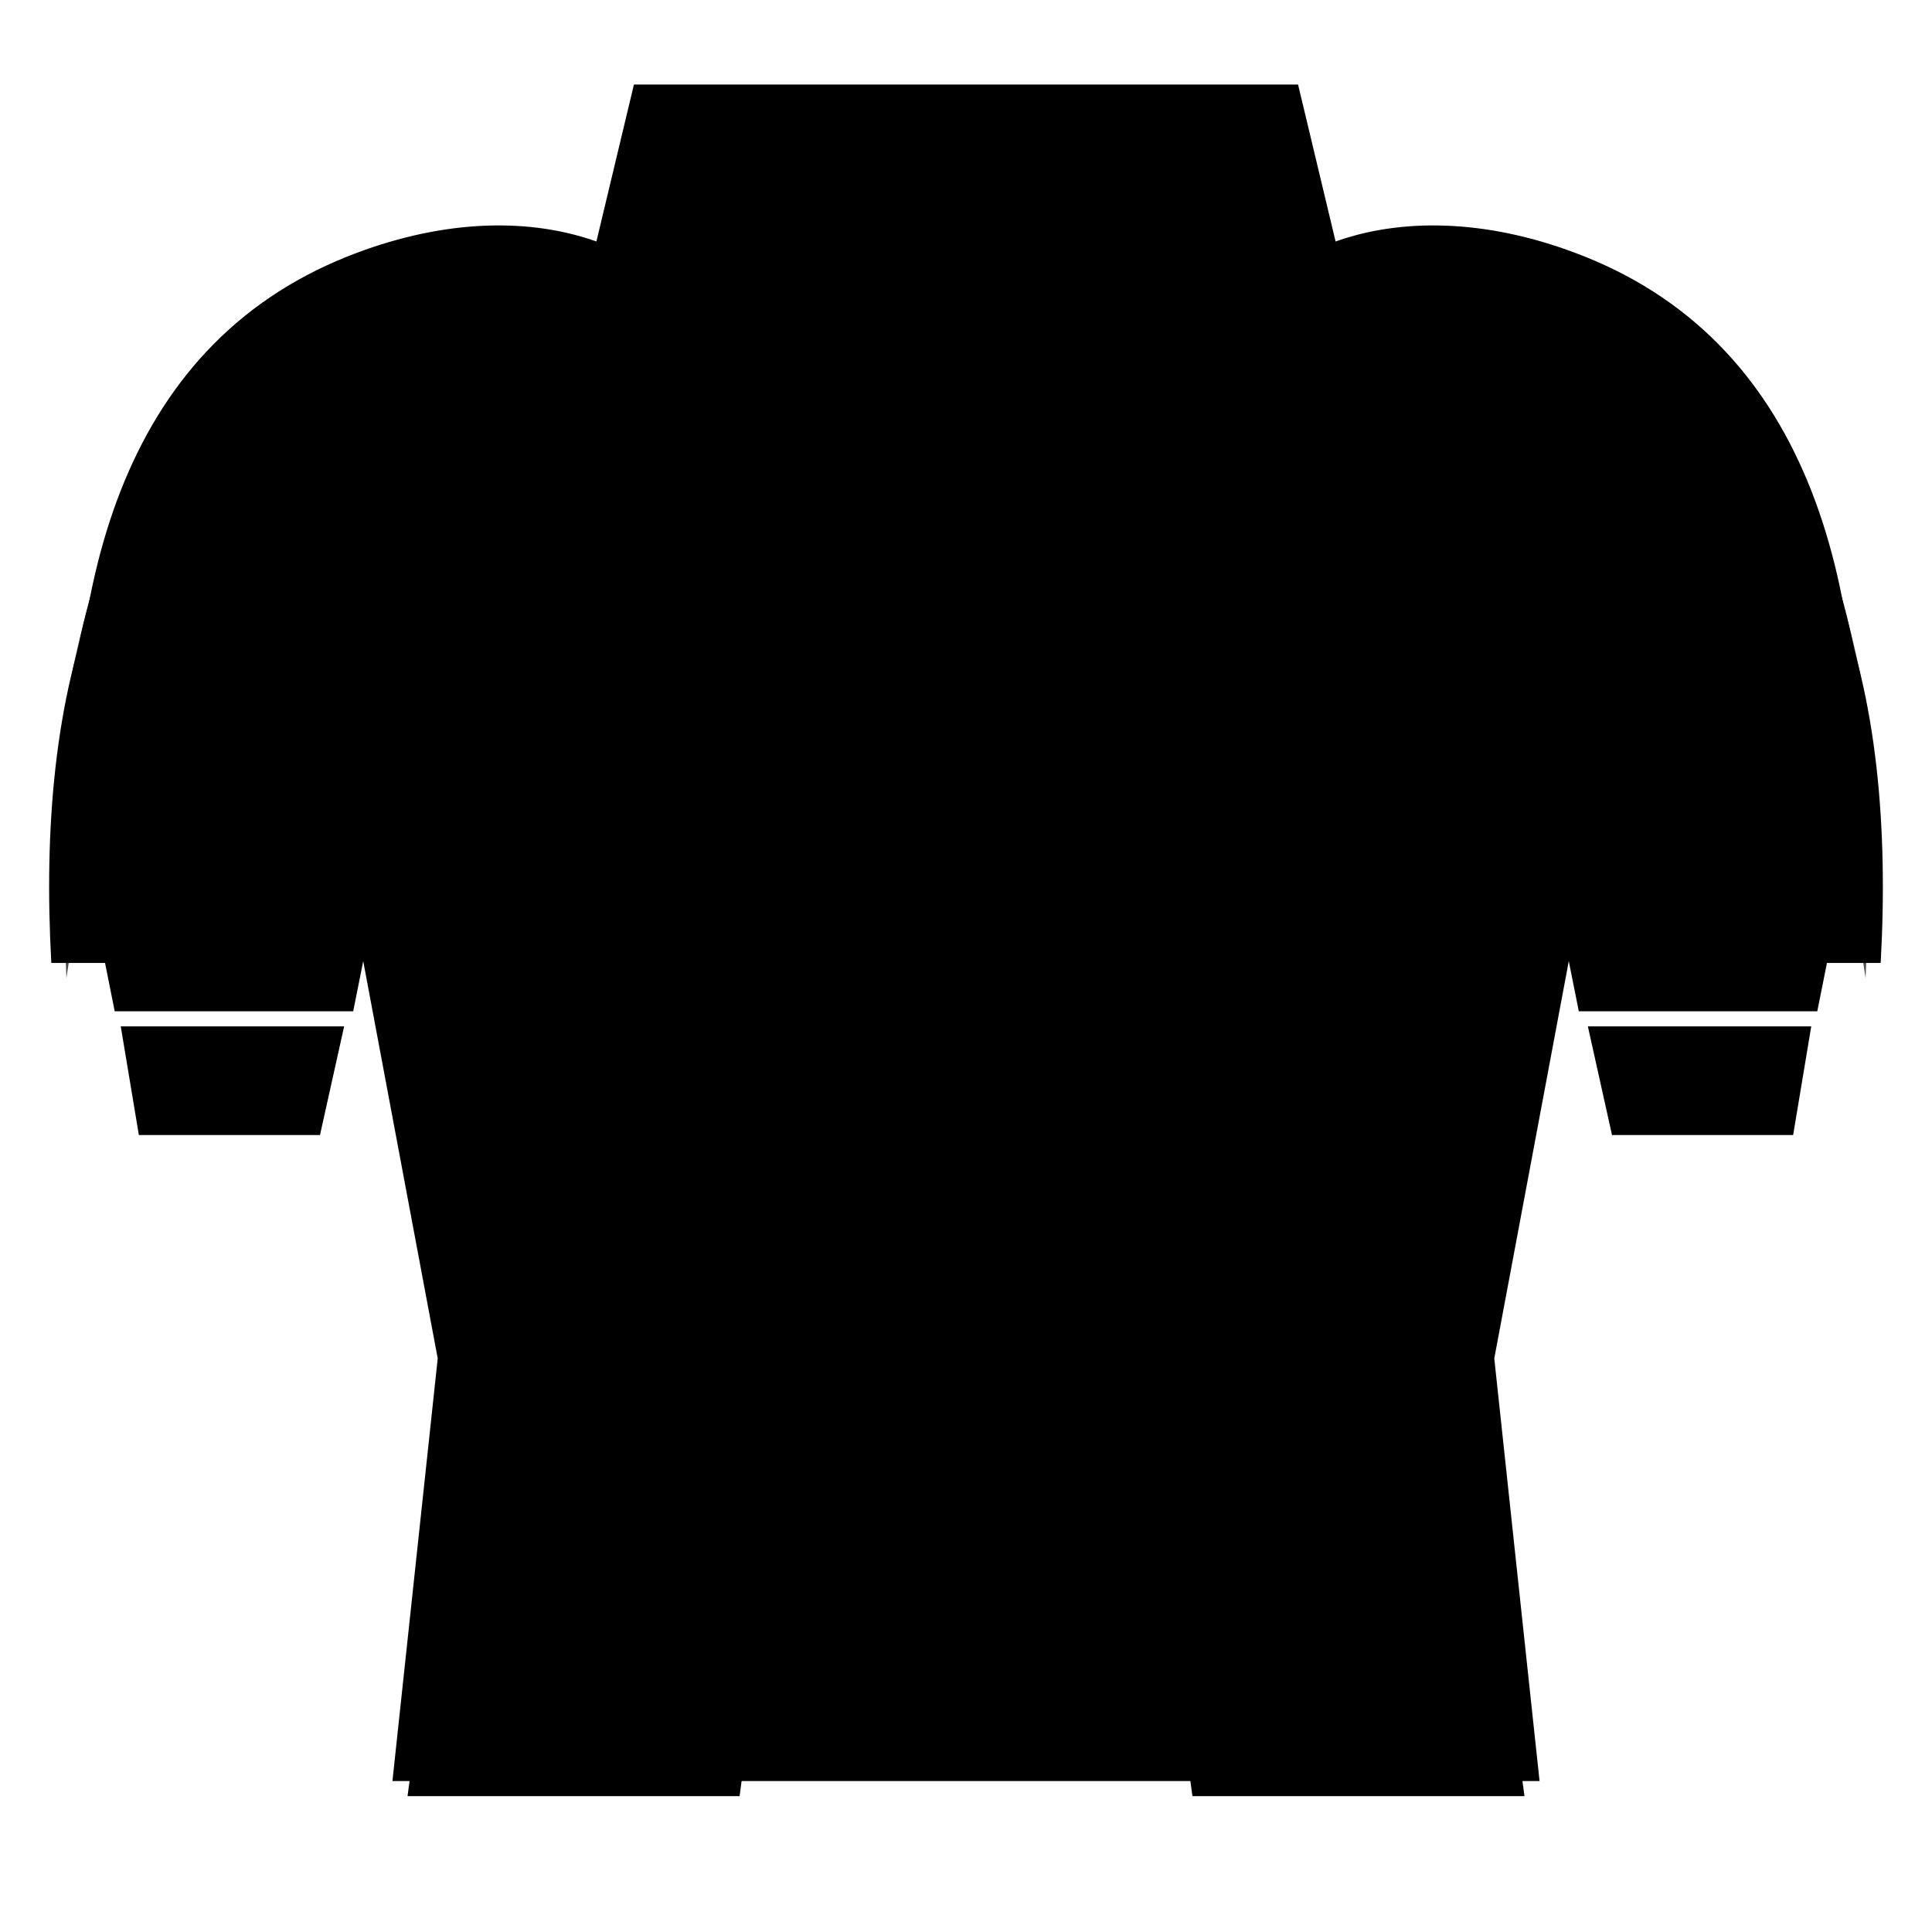
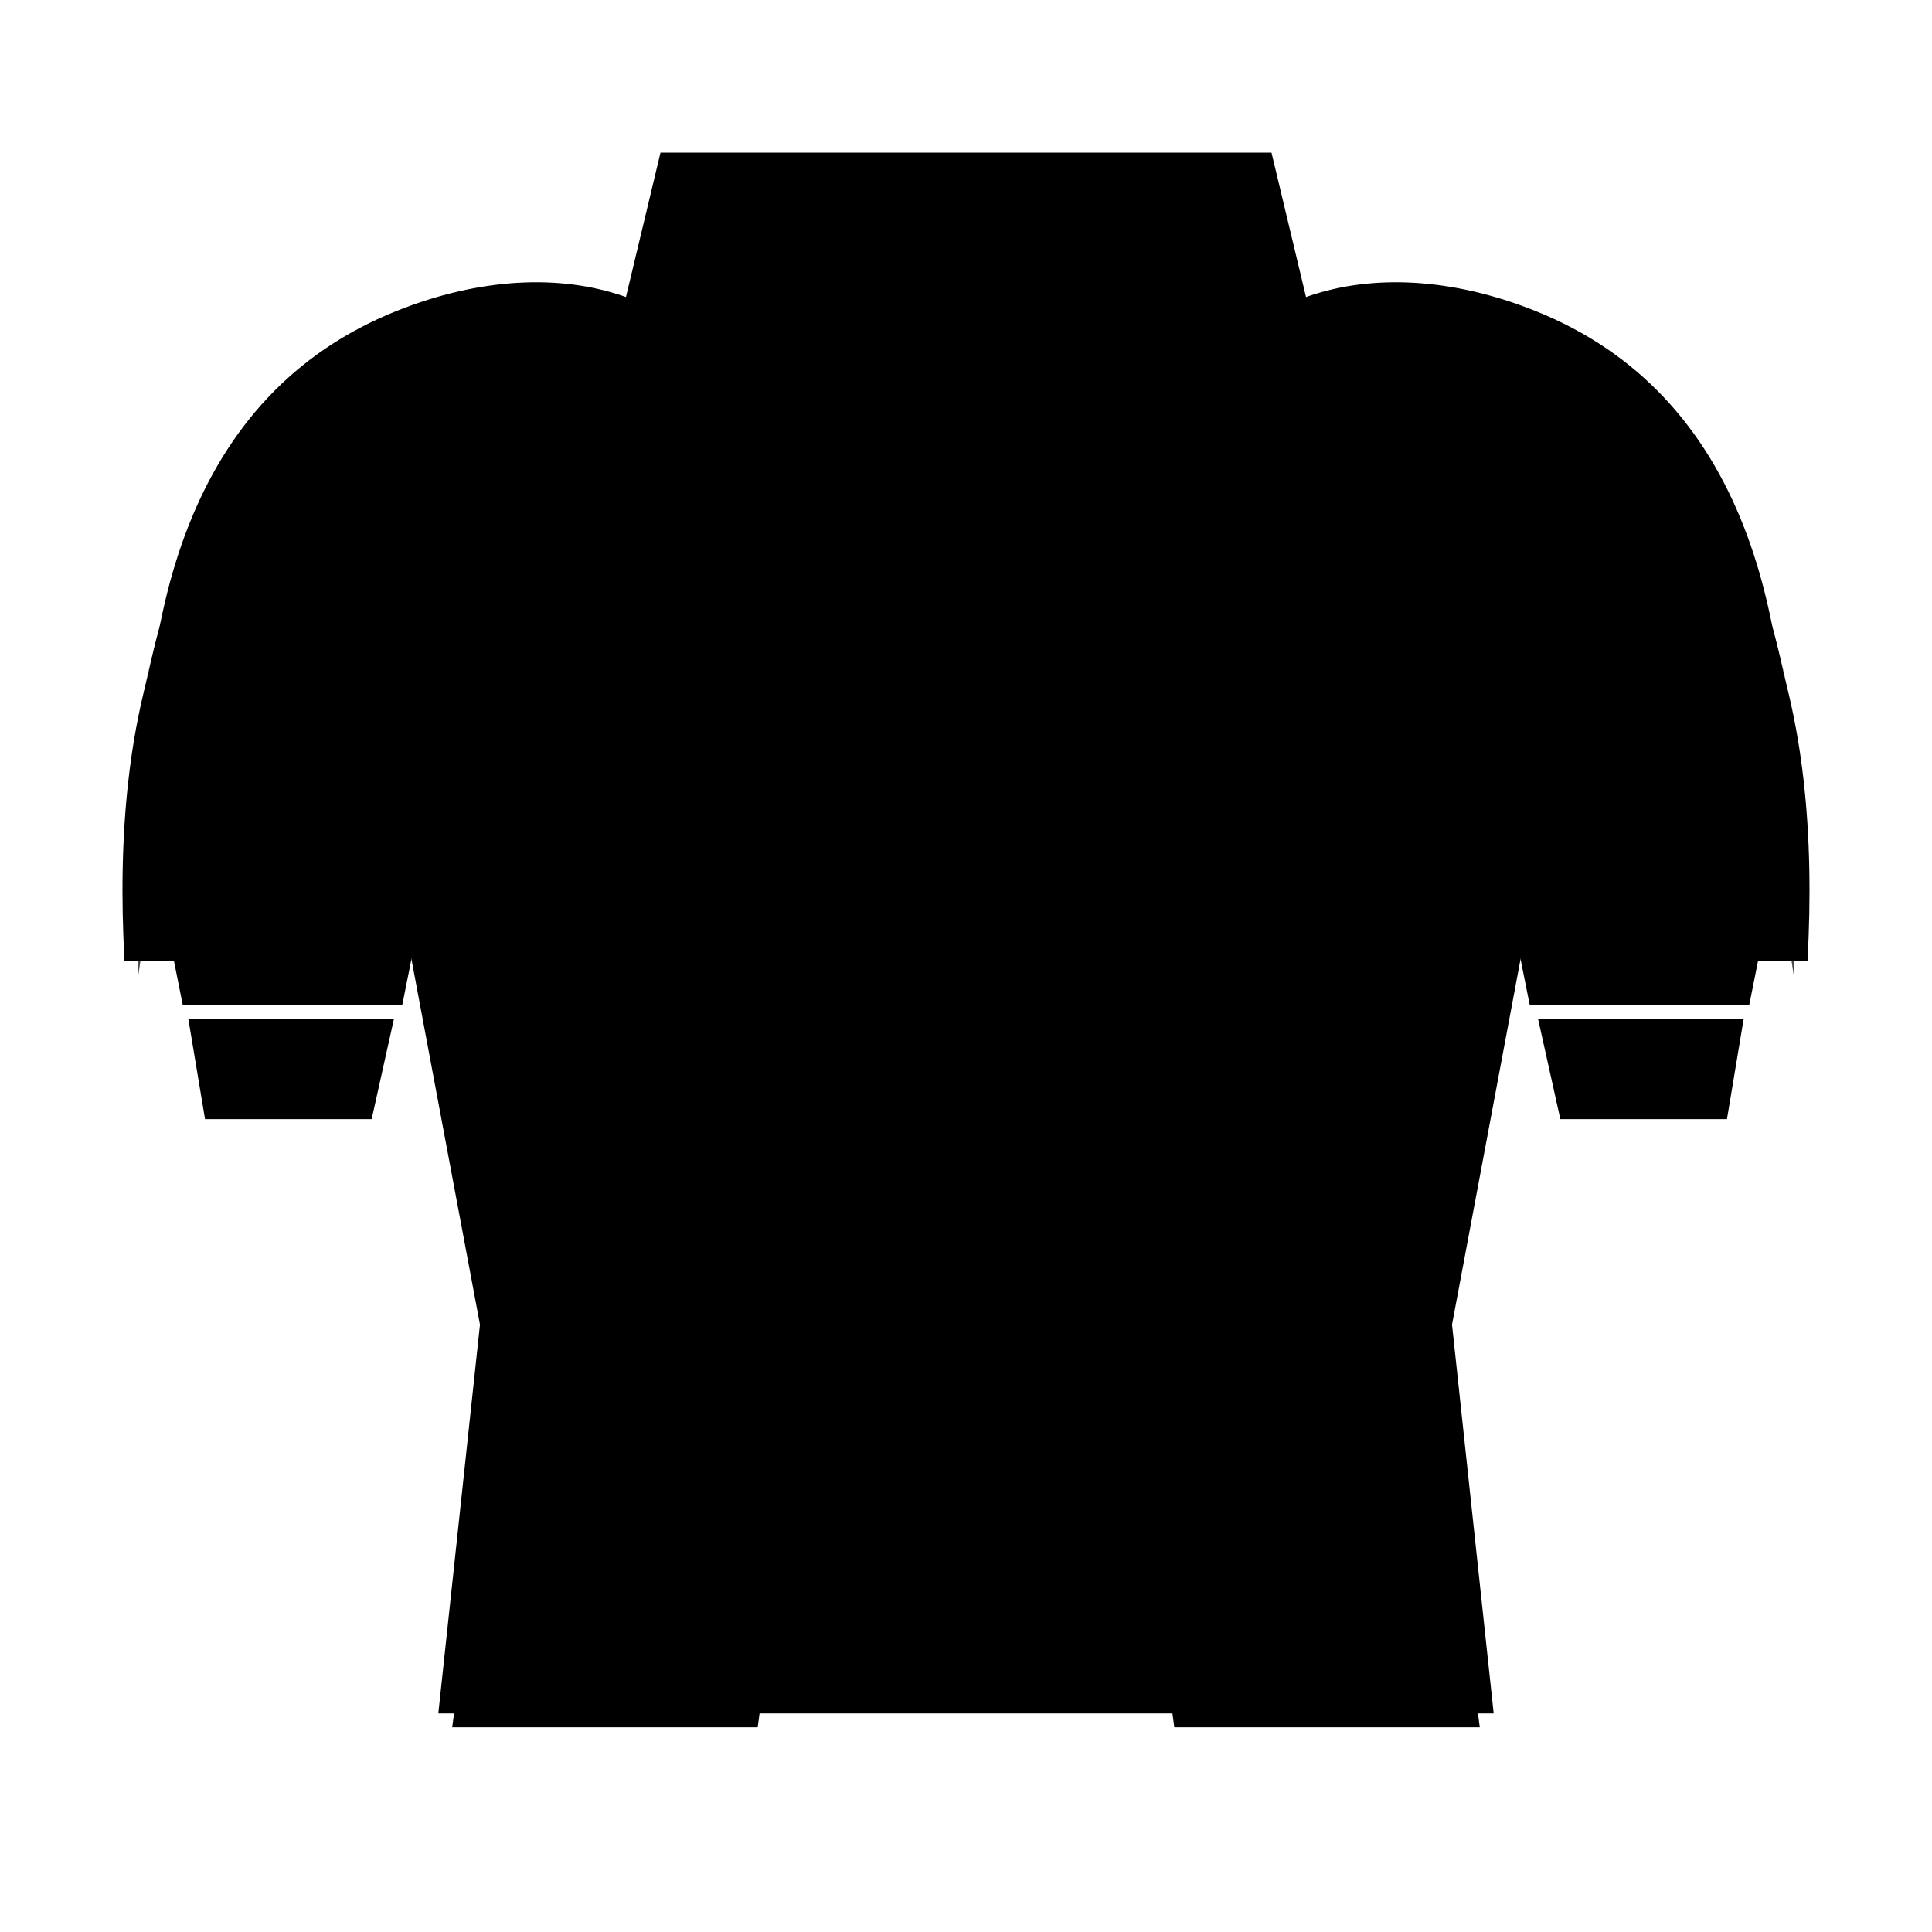
<svg xmlns="http://www.w3.org/2000/svg" viewBox="0 0 64 64">
-   <path class="a-d a-oo" d="M15 14h34l3.5 15-3 16 1.5 14H13l1.5-14-3-16z" />
-   <path class="a-m a-oo" d="M21 2.8h22l2.2 9.2-4.8 4.8H23.6L18.8 12z" />
-   <path class="a-d" d="M25.2 5.2h13.6l1 5.6-2.8 2.8H27l-2.8-2.8z" />
-   <path class="a-s a-o" d="M26.4 7.4h11.2l-.6 2.2H27z" />
-   <path class="a-g" d="M27.4 8.1h9.2l-.3 1H27.7z" filter="url(#a-glow)" opacity=".8" />
-   <path class="a-b a-oo" d="M16 15l13.5 4v13.5l-4 4.5h-6.5l-4.5-4.5-1.5-11zM48 15l-13.5 4v13.5l4 4.5h6.5l4.5-4.5 1.5-11z" />
-   <path class="a-p" d="M17.6 17.4l10.8 3.2v11.2l-3.4 3.8h-5.4l-3.6-3.6-1.2-9.4M46.4 17.4l-10.8 3.2v11.2l3.4 3.8h5.4l3.6-3.6 1.2-9.4" />
-   <path class="a-x" d="M16.6 17.6l12.9 3.8v2.8l-13.4-3.9zM47.4 17.6l-12.9 3.8v2.8l13.4-3.9z" />
-   <path d="M16 15l13.5 4v13.5l-4 4.5h-6.5l-4.5-4.5-1.5-11zM48 15l-13.5 4v13.5l4 4.5h6.5l4.5-4.5 1.5-11z" fill="url(#a-sheen)" />
-   <path class="a-m a-o" d="M29.5 17h5l1 18.5-3.5 3-3.5-3z" />
-   <path class="a-gl" d="M29.4 19.4v15.6M34.6 19.4v15.6" filter="url(#a-glow)" opacity=".7" />
-   <rect class="a-s a-o" x="30" y="21" width="4" height="9" rx="1" />
-   <rect class="a-g" x="30.4" y="21.5" width="3.2" height="8" rx=".8" filter="url(#a-glow)" />
-   <rect class="a-g" x="30.8" y="22.1" width="2.4" height="6.8" rx=".6" />
-   <rect class="a-w" x="31.5" y="22.9" width="1" height="5.2" rx=".4" />
-   <path class="a-b a-o" d="M19.5 37.2h25l-.8 3.6H20.3zM20.2 41h23.6l-.8 3.6H21zM20.9 44.8h22.2l-.8 3.6H21.7zM21.6 48.6h20.8l-.8 3.6H22.4z" />
-   <path d="M19.5 37.2h25l-.8 3.6H20.3zM20.2 41h23.6l-.8 3.6H21zM20.9 44.8h22.2l-.8 3.6H21.7zM21.6 48.6h20.8l-.8 3.6H22.4z" fill="url(#a-shade)" />
-   <path class="a-m a-o" d="M15.4 50.4h11l-.6 3.4h-11zM48.6 50.4h-11l.6 3.4h11z" />
-   <path class="a-b a-o" d="M14.5 52h11l-1 7.5H13.5zM49.5 52h-11l1 7.5H50.5z" />
-   <path class="a-x" d="M14.2 54.6h10.8l-.2 1.4H14zM49.8 54.6h-10.8l.2 1.4H50z" />
-   <path class="a-m a-o" d="M2.5 28.5c-.5-9 1.5-17 9-20 6-2.4 11.5-.5 13 4.5l.8 4.5c-6.5 1-11 5-13 11z" transform="translate(-.8 3.4)" />
-   <path class="a-m a-o" d="M61.5 28.5c.5-9-1.5-17-9-20-6-2.4-11.5-.5-13 4.5l-.8 4.5c6.5 1 11 5 13 11z" transform="translate(.8 3.4)" />
-   <path class="a-b a-o" d="M2.5 28.5c-.5-9 1.5-17 9-20 6-2.4 11.5-.5 13 4.5l.8 4.5c-6.5 1-11 5-13 11z" transform="translate(-.4 1.7)" />
-   <path class="a-b a-o" d="M61.5 28.5c.5-9-1.5-17-9-20-6-2.4-11.5-.5-13 4.5l-.8 4.5c6.5 1 11 5 13 11z" transform="translate(.4 1.7)" />
-   <path class="a-gl" d="M1.8 30.6c-.2-4.6.4-9.2 2-13M2.2 32.4c-.2-4.6.4-9.4 2-13.2M62.2 30.6c.2-4.6-.4-9.2-2-13M61.8 32.4c.2-4.6-.4-9.4-2-13.2" filter="url(#a-glow)" opacity=".7" />
-   <path class="a-b a-oo" d="M2.5 28.5c-.5-9 1.5-17 9-20 6-2.4 11.5-.5 13 4.5l.8 4.5c-6.5 1-11 5-13 11zM61.5 28.5c.5-9-1.5-17-9-20-6-2.4-11.5-.5-13 4.5l-.8 4.5c6.5 1 11 5 13 11z" />
-   <path class="a-b a-o" d="M7.2 21.4c1-4.4 3.4-7.6 7-9 3.6-1.4 6.8-.4 8 2.4l.4 2.2c-5.8.8-10.6 2.8-15.4 4.4zM56.8 21.4c-1-4.4-3.4-7.6-7-9-3.6-1.4-6.8-.4-8 2.4l-.4 2.2c5.8 .8 10.6 2.8 15.4 4.4z" />
-   <path class="a-x" d="M3.4 19.5c1-4.5 3.6-8 7.6-9.8l1.8 2.6c-3.4 1.8-5.6 4.8-6.4 8.6zM60.6 19.5c-1-4.5-3.6-8-7.6-9.8l-1.8 2.6c3.4 1.8 5.6 4.8 6.4 8.6z" />
-   <path d="M2.5 28.5c-.5-9 1.5-17 9-20 6-2.4 11.5-.5 13 4.5l.8 4.5c-6.5 1-11 5-13 11zM61.5 28.5c.5-9-1.5-17-9-20-6-2.4-11.5-.5-13 4.5l-.8 4.5c6.5 1 11 5 13 11z M7.2 21.4c1-4.4 3.4-7.6 7-9 3.6-1.4 6.8-.4 8 2.4l.4 2.2c-5.8.8-10.6 2.8-15.4 4.4zM56.8 21.4c-1-4.4-3.4-7.6-7-9-3.6-1.4-6.8-.4-8 2.4l-.4 2.2c5.8 .8 10.6 2.8 15.4 4.4z" fill="url(#a-sheen)" />
-   <path class="a-m a-o" d="M3 29.5h9.5l-.8 4H3.8zM4 34h7.4l-.8 3.6H4.6zM61 29.5h-9.5l.8 4H60.2zM60 34h-7.4l.8 3.6H59.4z" />
-   <path class="a-d" d="M8 26.4a1 1 0 1 0 .1 0zM17.5 12.6a1 1 0 1 0 .1 0zM15.6 32.6a.7 .7 0 1 0 .1 0zM56 26.4a1 1 0 1 1-.1 0zM46.5 12.6a1 1 0 1 1-.1 0zM48.4 32.6a.7 .7 0 1 1-.1 0z" />
-   <path class="a-l" d="M3.6 21.5c.6-5.5 3.4-10 8.4-12M50.8 9c3.6 1.6 6.4 4.6 7.8 8.4M24.6 17.6l4 1.2M23 3.9h18M20.4 38h23.2M15.4 53h9.2M8.4 19.4c1.6-3 4-5.2 7.2-6.2" />
+   <g transform="matrix(.92 0 0 .92 2.56 2.48)">
+     <path class="a-d a-oo" d="M15 14h34l3.5 15-3 16 1.5 14H13l1.5-14-3-16z" />
+     <path class="a-m a-oo" d="M21 2.8h22l2.2 9.2-4.8 4.8H23.6L18.8 12z" />
+     <path class="a-d" d="M25.2 5.2h13.6l1 5.6-2.8 2.8H27l-2.8-2.8z" />
+     <path class="a-s a-o" d="M26.4 7.4h11.2l-.6 2.2H27z" />
+     <path class="a-g" d="M27.4 8.1h9.2l-.3 1H27.7z" filter="url(#a-glow)" opacity=".8" />
+     <path class="a-b a-oo" d="M16 15l13.5 4v13.5l-4 4.5h-6.5l-4.5-4.5-1.5-11zM48 15l-13.5 4v13.5l4 4.5h6.5l4.5-4.5 1.5-11z" />
+     <path class="a-p" d="M17.6 17.4l10.8 3.2v11.2l-3.4 3.8h-5.4l-3.6-3.6-1.2-9.4M46.4 17.4l-10.8 3.2v11.2l3.4 3.8h5.4l3.6-3.6 1.2-9.4" />
+     <path class="a-x" d="M16.6 17.6l12.9 3.8v2.8l-13.4-3.9zM47.4 17.6l-12.9 3.8v2.8l13.4-3.9z" />
+     <path d="M16 15l13.5 4v13.5l-4 4.5h-6.5l-4.5-4.5-1.5-11zM48 15l-13.5 4v13.5l4 4.5h6.5l4.5-4.5 1.5-11z" fill="url(#a-sheen)" />
+     <path class="a-m a-o" d="M29.5 17h5l1 18.5-3.5 3-3.5-3z" />
+     <path class="a-gl" d="M29.4 19.4v15.6M34.6 19.4v15.6" filter="url(#a-glow)" opacity=".7" />
+     <rect class="a-s a-o" x="30" y="21" width="4" height="9" rx="1" />
+     <rect class="a-g" x="30.4" y="21.5" width="3.2" height="8" rx=".8" filter="url(#a-glow)" />
+     <rect class="a-g" x="30.8" y="22.1" width="2.4" height="6.8" rx=".6" />
+     <rect class="a-w" x="31.5" y="22.9" width="1" height="5.2" rx=".4" />
+     <path class="a-b a-o" d="M19.5 37.2h25l-.8 3.6H20.3zM20.2 41h23.6l-.8 3.6H21zM20.9 44.8h22.2l-.8 3.6H21.7zM21.6 48.6h20.8l-.8 3.6H22.4z" />
+     <path d="M19.5 37.2h25l-.8 3.6H20.3zM20.2 41h23.6l-.8 3.6H21zM20.9 44.8h22.2l-.8 3.6H21.7zM21.6 48.6h20.8l-.8 3.6H22.4z" fill="url(#a-shade)" />
+     <path class="a-m a-o" d="M15.4 50.4h11l-.6 3.4h-11zM48.6 50.4h-11l.6 3.4h11z" />
+     <path class="a-b a-o" d="M14.5 52h11l-1 7.5H13.5zM49.5 52h-11l1 7.5H50.5z" />
+     <path class="a-x" d="M14.2 54.6h10.8l-.2 1.4H14zM49.8 54.6h-10.8l.2 1.4H50z" />
+     <path class="a-m a-o" d="M2.5 28.5c-.5-9 1.5-17 9-20 6-2.4 11.5-.5 13 4.5l.8 4.5c-6.5 1-11 5-13 11z" transform="translate(-.8 3.4)" />
+     <path class="a-m a-o" d="M61.5 28.5c.5-9-1.5-17-9-20-6-2.4-11.5-.5-13 4.5l-.8 4.5c6.5 1 11 5 13 11z" transform="translate(.8 3.4)" />
+     <path class="a-b a-o" d="M2.5 28.5c-.5-9 1.5-17 9-20 6-2.4 11.5-.5 13 4.5l.8 4.5c-6.5 1-11 5-13 11z" transform="translate(-.4 1.7)" />
+     <path class="a-b a-o" d="M61.5 28.5c.5-9-1.5-17-9-20-6-2.4-11.5-.5-13 4.5l-.8 4.5c6.5 1 11 5 13 11z" transform="translate(.4 1.7)" />
+     <path class="a-gl" d="M1.8 30.6c-.2-4.6.4-9.2 2-13M2.2 32.4c-.2-4.6.4-9.4 2-13.2M62.2 30.6c.2-4.6-.4-9.2-2-13M61.8 32.4c.2-4.6-.4-9.4-2-13.2" filter="url(#a-glow)" opacity=".7" />
+     <path class="a-b a-oo" d="M2.5 28.5c-.5-9 1.5-17 9-20 6-2.4 11.5-.5 13 4.5l.8 4.5c-6.5 1-11 5-13 11zM61.5 28.5c.5-9-1.5-17-9-20-6-2.4-11.5-.5-13 4.5l-.8 4.5c6.5 1 11 5 13 11z" />
+     <path class="a-b a-o" d="M7.2 21.4c1-4.4 3.4-7.6 7-9 3.6-1.4 6.8-.4 8 2.4l.4 2.2c-5.8.8-10.6 2.8-15.4 4.4zM56.8 21.4c-1-4.4-3.4-7.6-7-9-3.6-1.4-6.8-.4-8 2.4l-.4 2.2c5.8 .8 10.6 2.8 15.4 4.4z" />
+     <path class="a-x" d="M3.4 19.5c1-4.5 3.6-8 7.6-9.8l1.8 2.6c-3.4 1.8-5.6 4.8-6.4 8.6zM60.6 19.5c-1-4.5-3.6-8-7.6-9.8l-1.8 2.6c3.4 1.8 5.6 4.8 6.4 8.6z" />
+     <path d="M2.5 28.5c-.5-9 1.5-17 9-20 6-2.4 11.5-.5 13 4.5l.8 4.5c-6.5 1-11 5-13 11zM61.5 28.5c.5-9-1.5-17-9-20-6-2.4-11.5-.5-13 4.5l-.8 4.5c6.5 1 11 5 13 11z M7.2 21.4c1-4.4 3.4-7.6 7-9 3.6-1.4 6.8-.4 8 2.4l.4 2.2c-5.8.8-10.6 2.8-15.4 4.4zM56.8 21.4c-1-4.4-3.4-7.6-7-9-3.6-1.4-6.8-.4-8 2.4l-.4 2.2c5.8 .8 10.6 2.8 15.4 4.4z" fill="url(#a-sheen)" />
+     <path class="a-m a-o" d="M3 29.5h9.5l-.8 4H3.8zM4 34h7.4l-.8 3.6H4.6zM61 29.5h-9.5l.8 4H60.2zM60 34h-7.4l.8 3.6H59.4z" />
+     <path class="a-d" d="M8 26.4a1 1 0 1 0 .1 0zM17.5 12.6a1 1 0 1 0 .1 0zM15.6 32.6a.7 .7 0 1 0 .1 0zM56 26.4a1 1 0 1 1-.1 0zM46.5 12.6a1 1 0 1 1-.1 0zM48.4 32.6a.7 .7 0 1 1-.1 0z" />
+     <path class="a-l" d="M3.6 21.5c.6-5.5 3.4-10 8.4-12M50.8 9c3.6 1.6 6.4 4.6 7.8 8.4M24.6 17.6l4 1.2M23 3.9h18M20.4 38h23.2M15.4 53h9.2M8.4 19.4c1.6-3 4-5.2 7.2-6.2" />
+   </g>
</svg>
